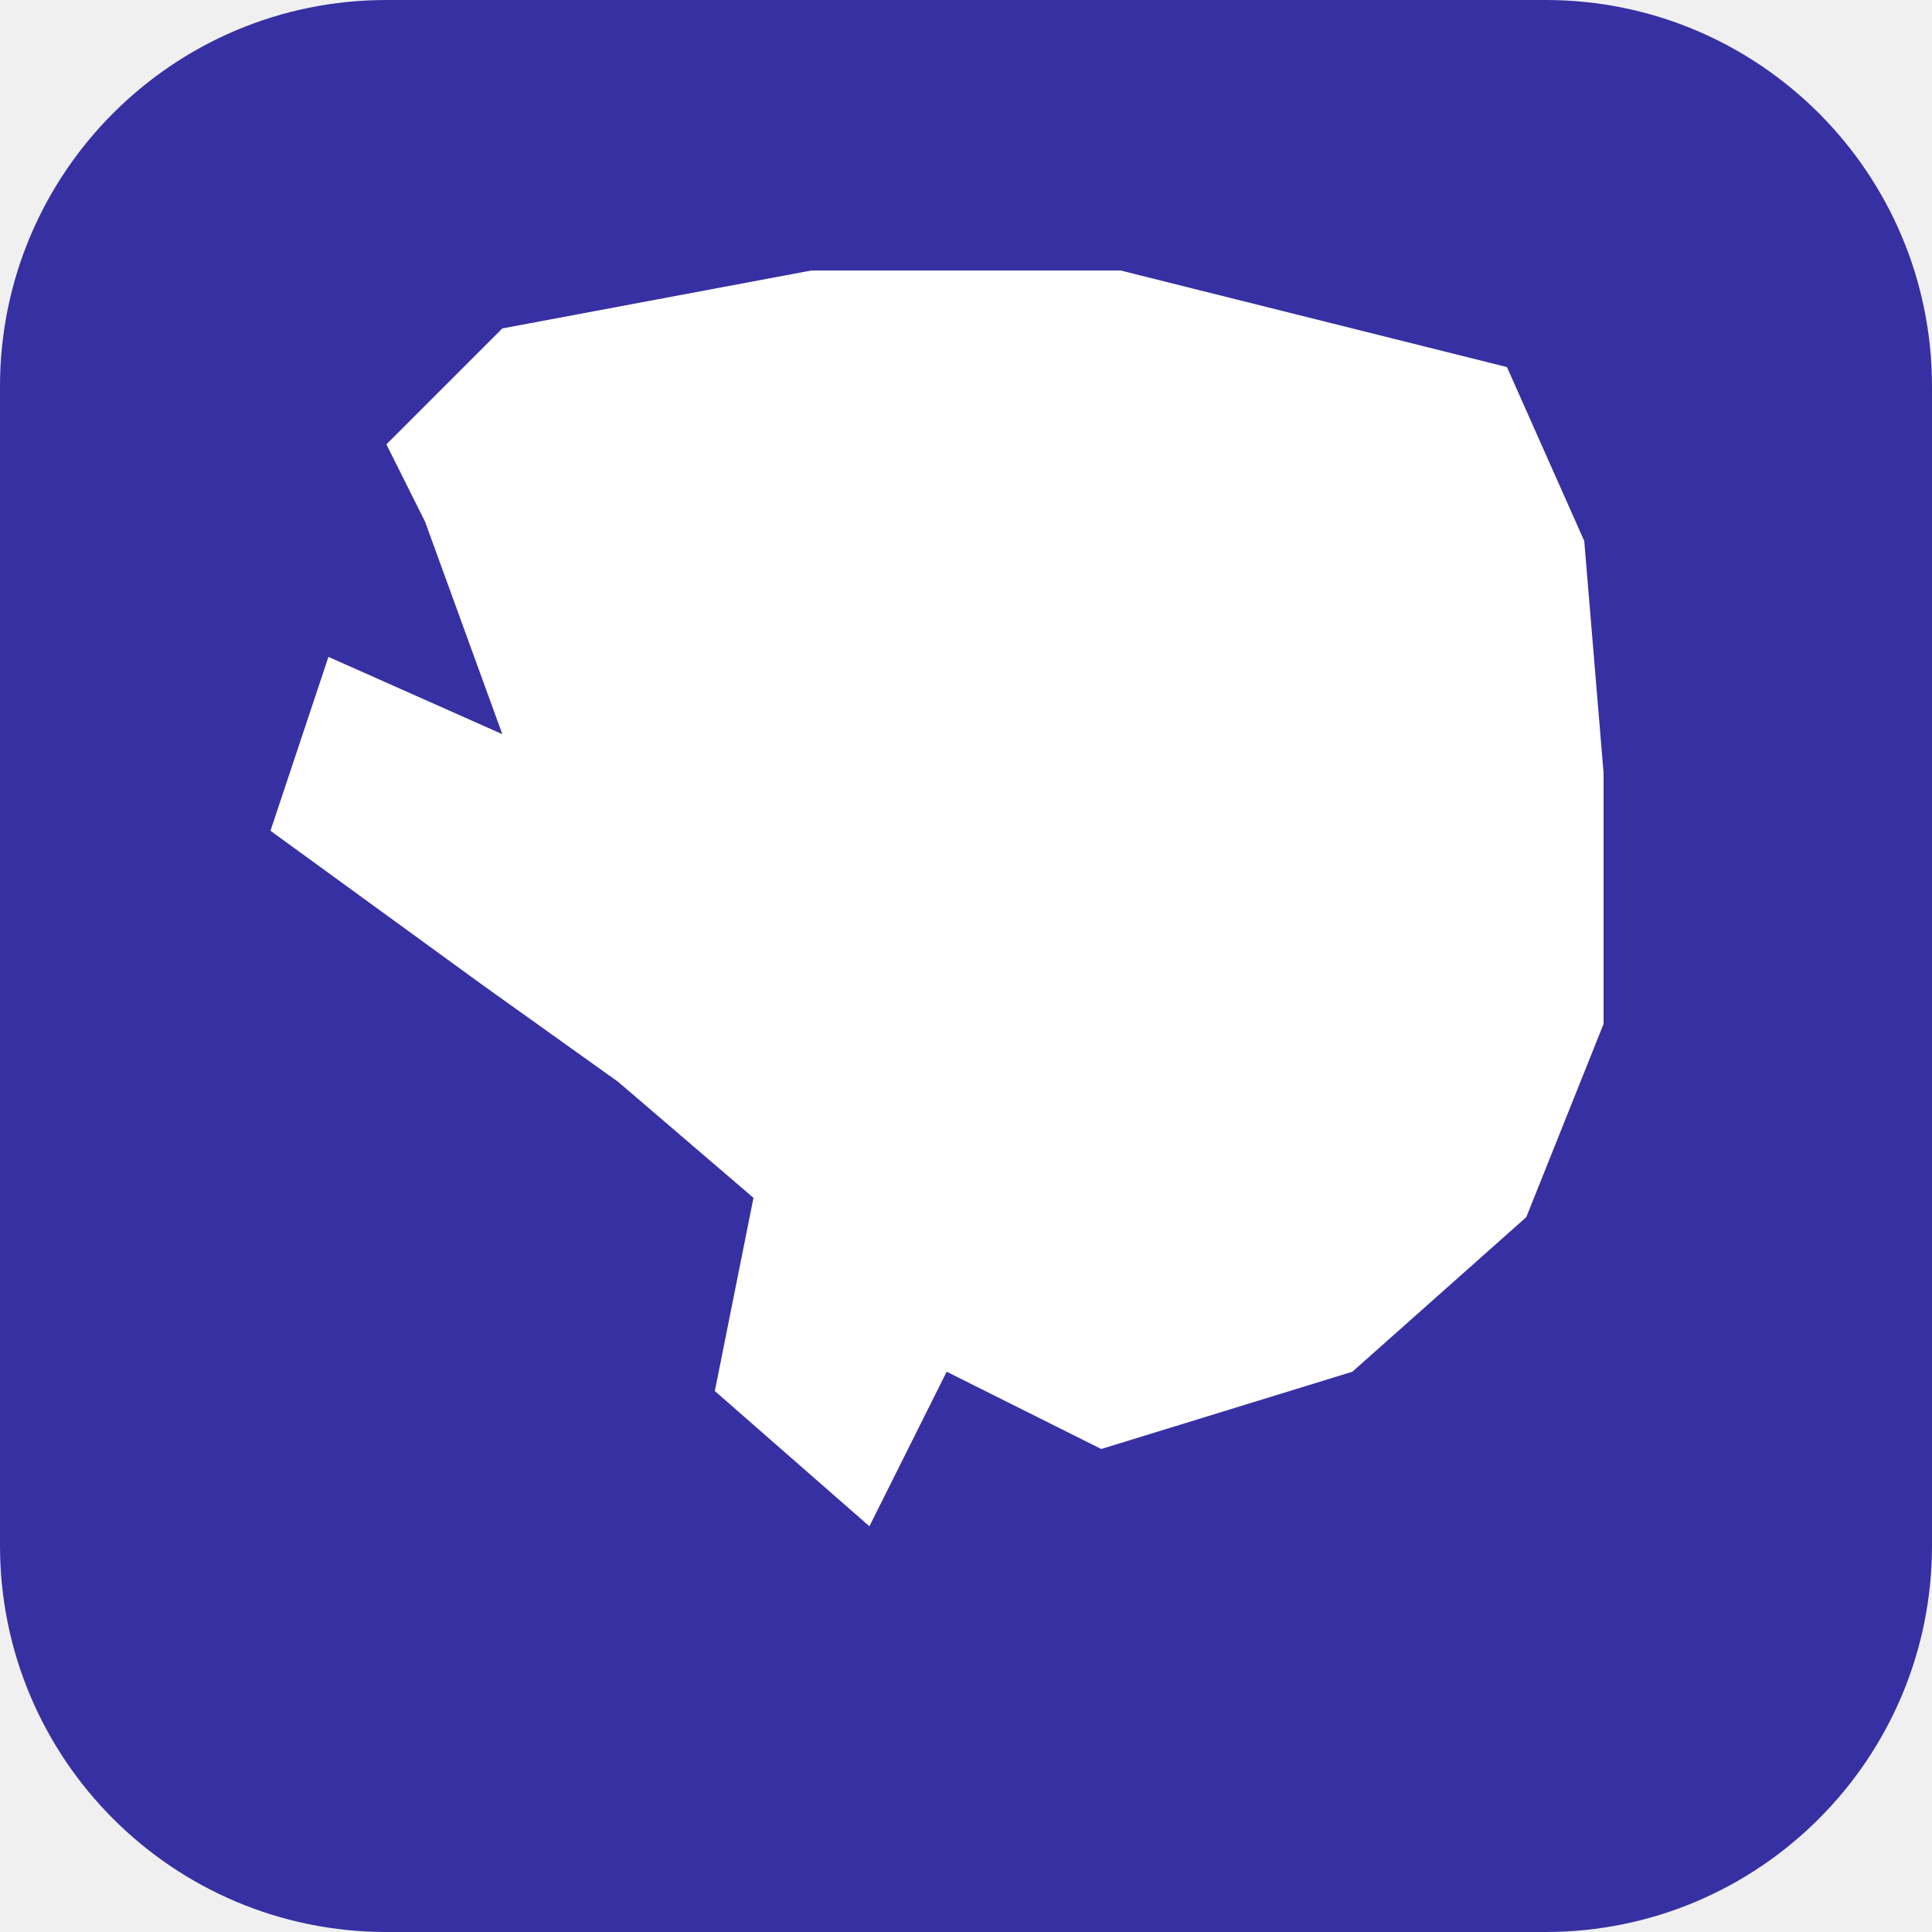
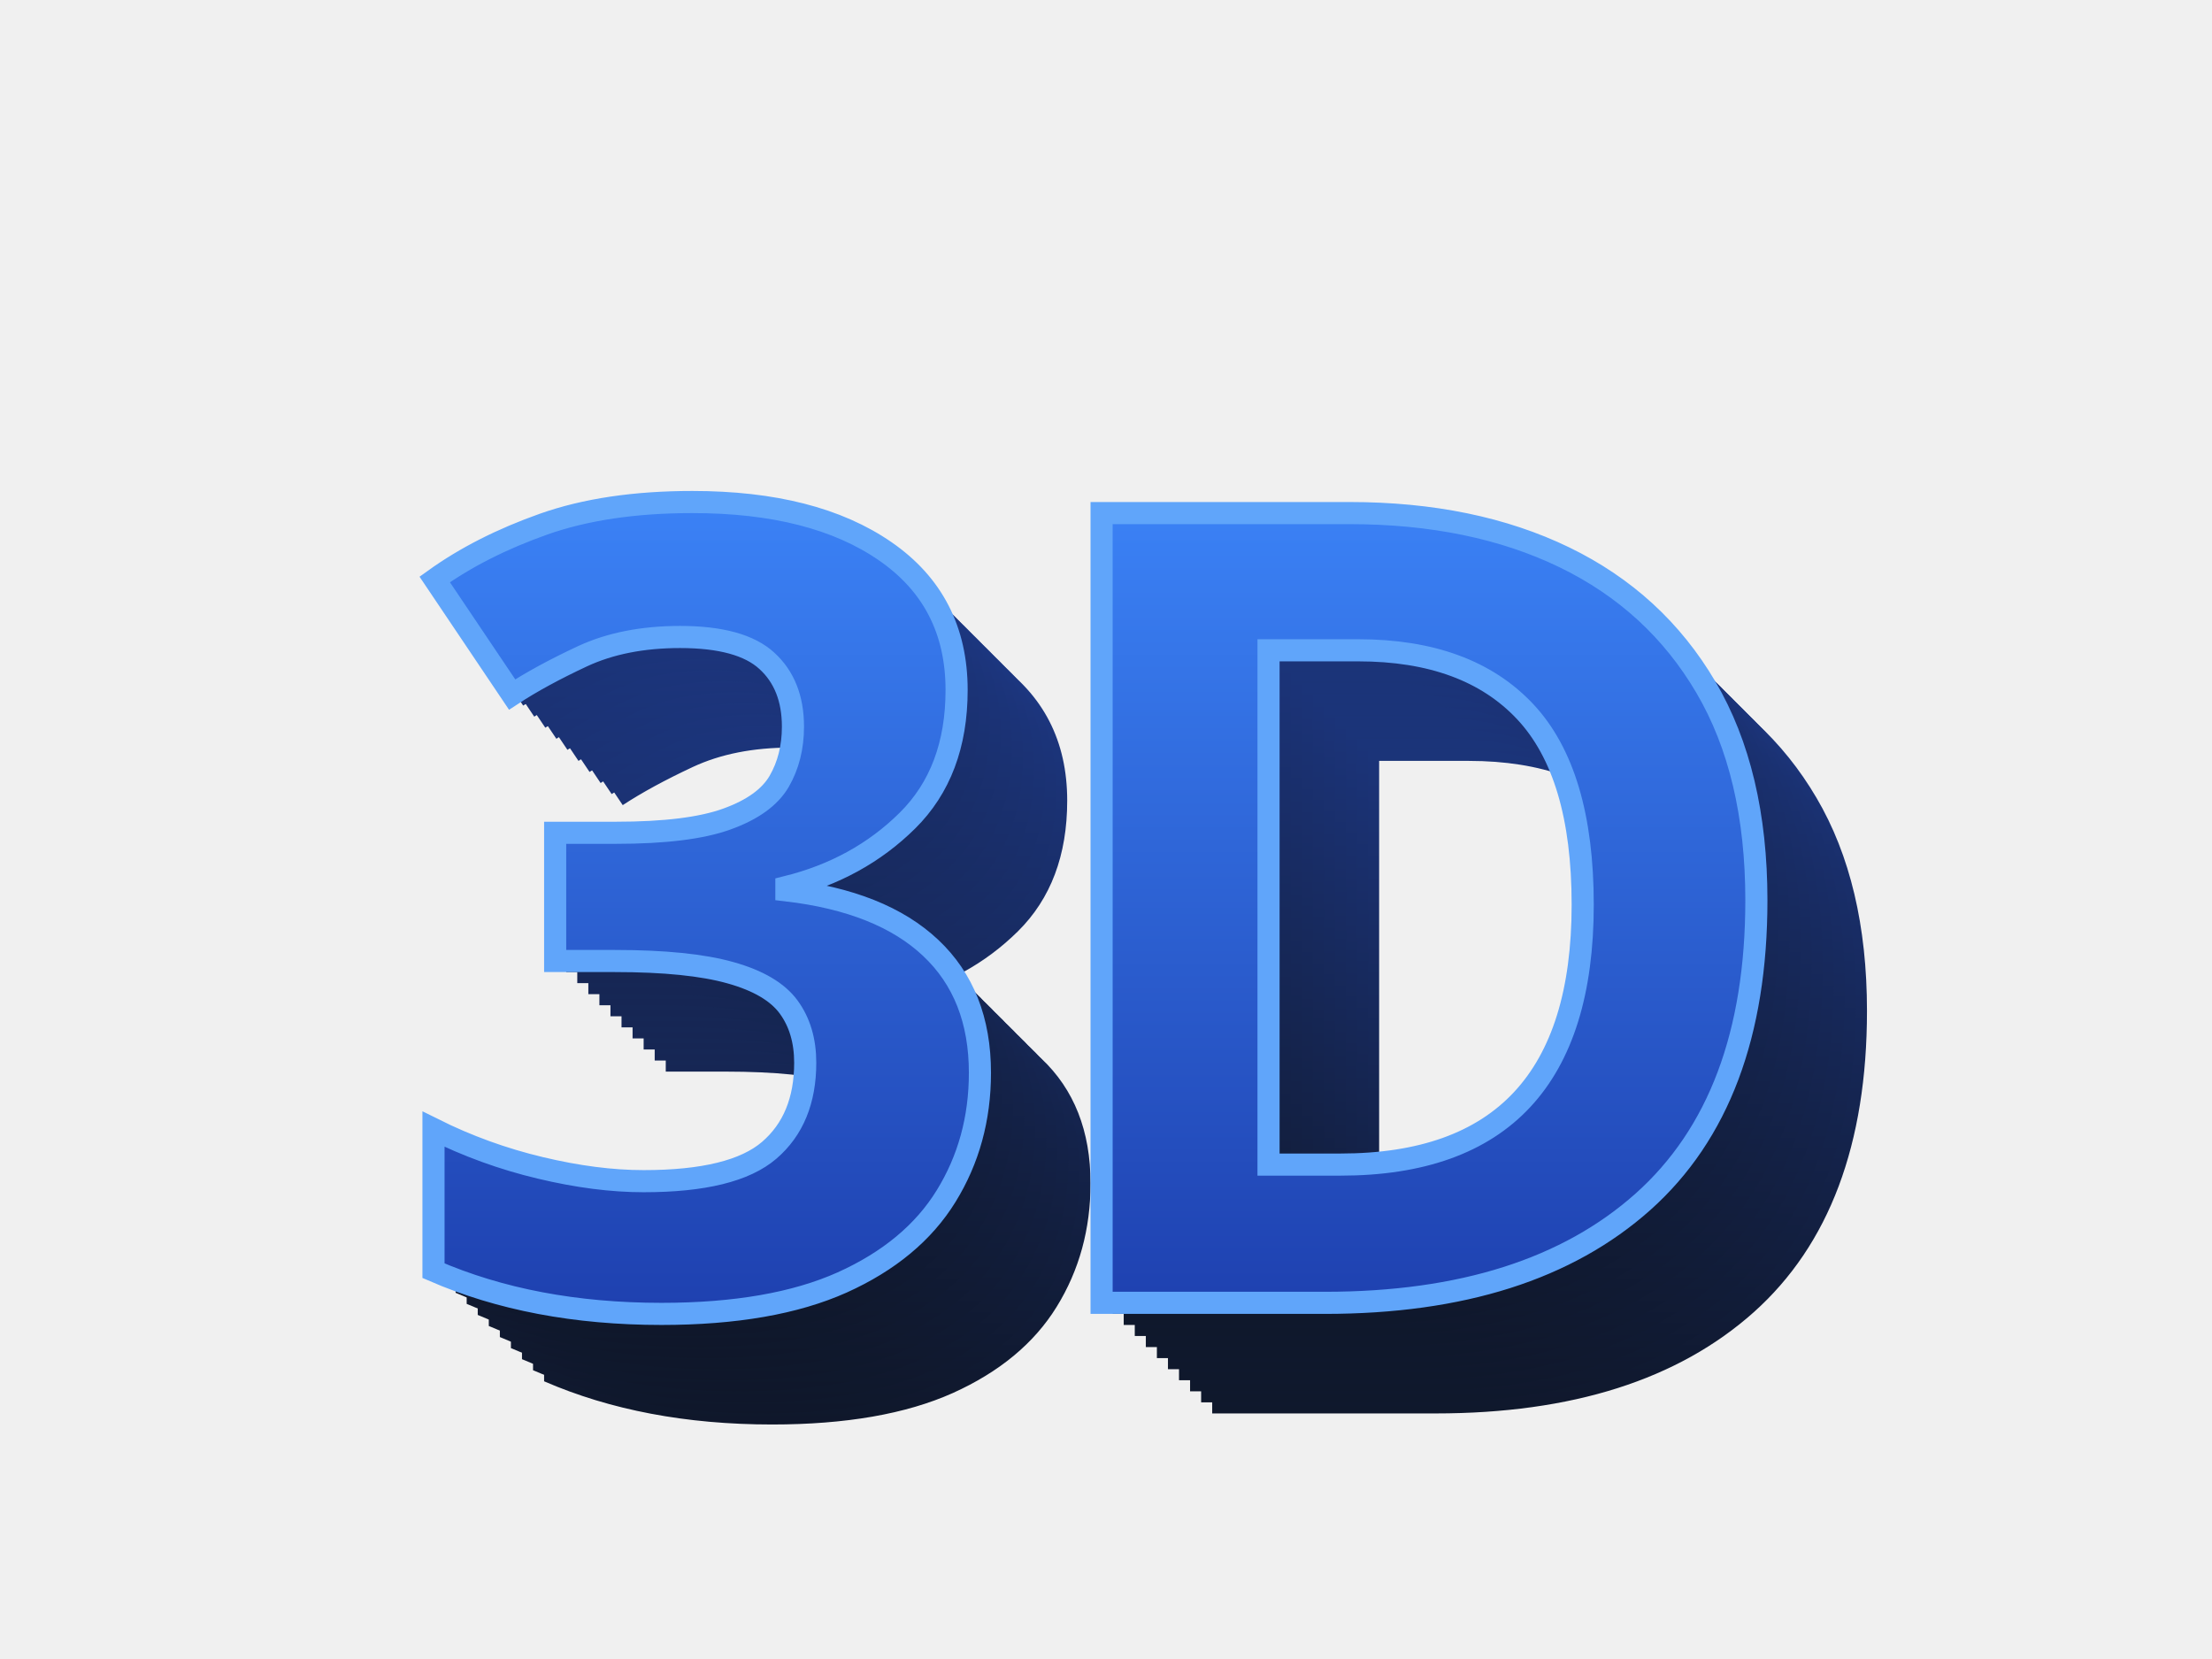
- <svg xmlns="http://www.w3.org/2000/svg" viewBox="0 0 100 100">
-   <rect width="100" height="100" rx="20" fill="#3730a3" />
-   <path fill="#ffffff" d="       M 20,23       L 26,17       L 42,14       L 58,14       L 78,19       L 82,28       L 83,40       L 83,53       L 79,63       L 70,71       L 57,75       L 49,71       L 45,79       L 37,72       L 39,62       L 32,56       L 25,51       L 14,43       L 17,34       L 26,38       L 22,27       Z     " />
+ <svg xmlns="http://www.w3.org/2000/svg" viewBox="0 0 200 150" width="100%" height="100%">
+   <defs>
+     <linearGradient id="frontGradient" x1="0%" y1="0%" x2="0%" y2="100%">
+       <stop offset="0%" stop-color="#3b82f6" />
+       <stop offset="100%" stop-color="#1e40af" />
+     </linearGradient>
+     <linearGradient id="sideGradient" x1="0%" y1="0%" x2="0%" y2="100%">
+       <stop offset="0%" stop-color="#1e3a8a" />
+       <stop offset="100%" stop-color="#0f172a" />
+     </linearGradient>
+   </defs>
+   <style>
+     .text-3d {
+       font-family: 'Arial Black', Impact, sans-serif;
+       font-size: 100px;
+       font-weight: bold;
+       letter-spacing: -2px;
+     }
+   </style>
+   <text x="50%" y="55%" text-anchor="middle" dominant-baseline="middle" class="text-3d" fill="url(#sideGradient)" transform="translate(10, 10)">3D</text>
+   <text x="50%" y="55%" text-anchor="middle" dominant-baseline="middle" class="text-3d" fill="url(#sideGradient)" transform="translate(9, 9)">3D</text>
+   <text x="50%" y="55%" text-anchor="middle" dominant-baseline="middle" class="text-3d" fill="url(#sideGradient)" transform="translate(8, 8)">3D</text>
+   <text x="50%" y="55%" text-anchor="middle" dominant-baseline="middle" class="text-3d" fill="url(#sideGradient)" transform="translate(7, 7)">3D</text>
+   <text x="50%" y="55%" text-anchor="middle" dominant-baseline="middle" class="text-3d" fill="url(#sideGradient)" transform="translate(6, 6)">3D</text>
+   <text x="50%" y="55%" text-anchor="middle" dominant-baseline="middle" class="text-3d" fill="url(#sideGradient)" transform="translate(5, 5)">3D</text>
+   <text x="50%" y="55%" text-anchor="middle" dominant-baseline="middle" class="text-3d" fill="url(#sideGradient)" transform="translate(4, 4)">3D</text>
+   <text x="50%" y="55%" text-anchor="middle" dominant-baseline="middle" class="text-3d" fill="url(#sideGradient)" transform="translate(3, 3)">3D</text>
+   <text x="50%" y="55%" text-anchor="middle" dominant-baseline="middle" class="text-3d" fill="url(#sideGradient)" transform="translate(2, 2)">3D</text>
+   <text x="50%" y="55%" text-anchor="middle" dominant-baseline="middle" class="text-3d" fill="url(#sideGradient)" transform="translate(1, 1)">3D</text>
+   <text x="50%" y="55%" text-anchor="middle" dominant-baseline="middle" class="text-3d" fill="url(#frontGradient)">3D</text>
+   <text x="50%" y="55%" text-anchor="middle" dominant-baseline="middle" class="text-3d" fill="none" stroke="#60a5fa" stroke-width="2">3D</text>
</svg>
